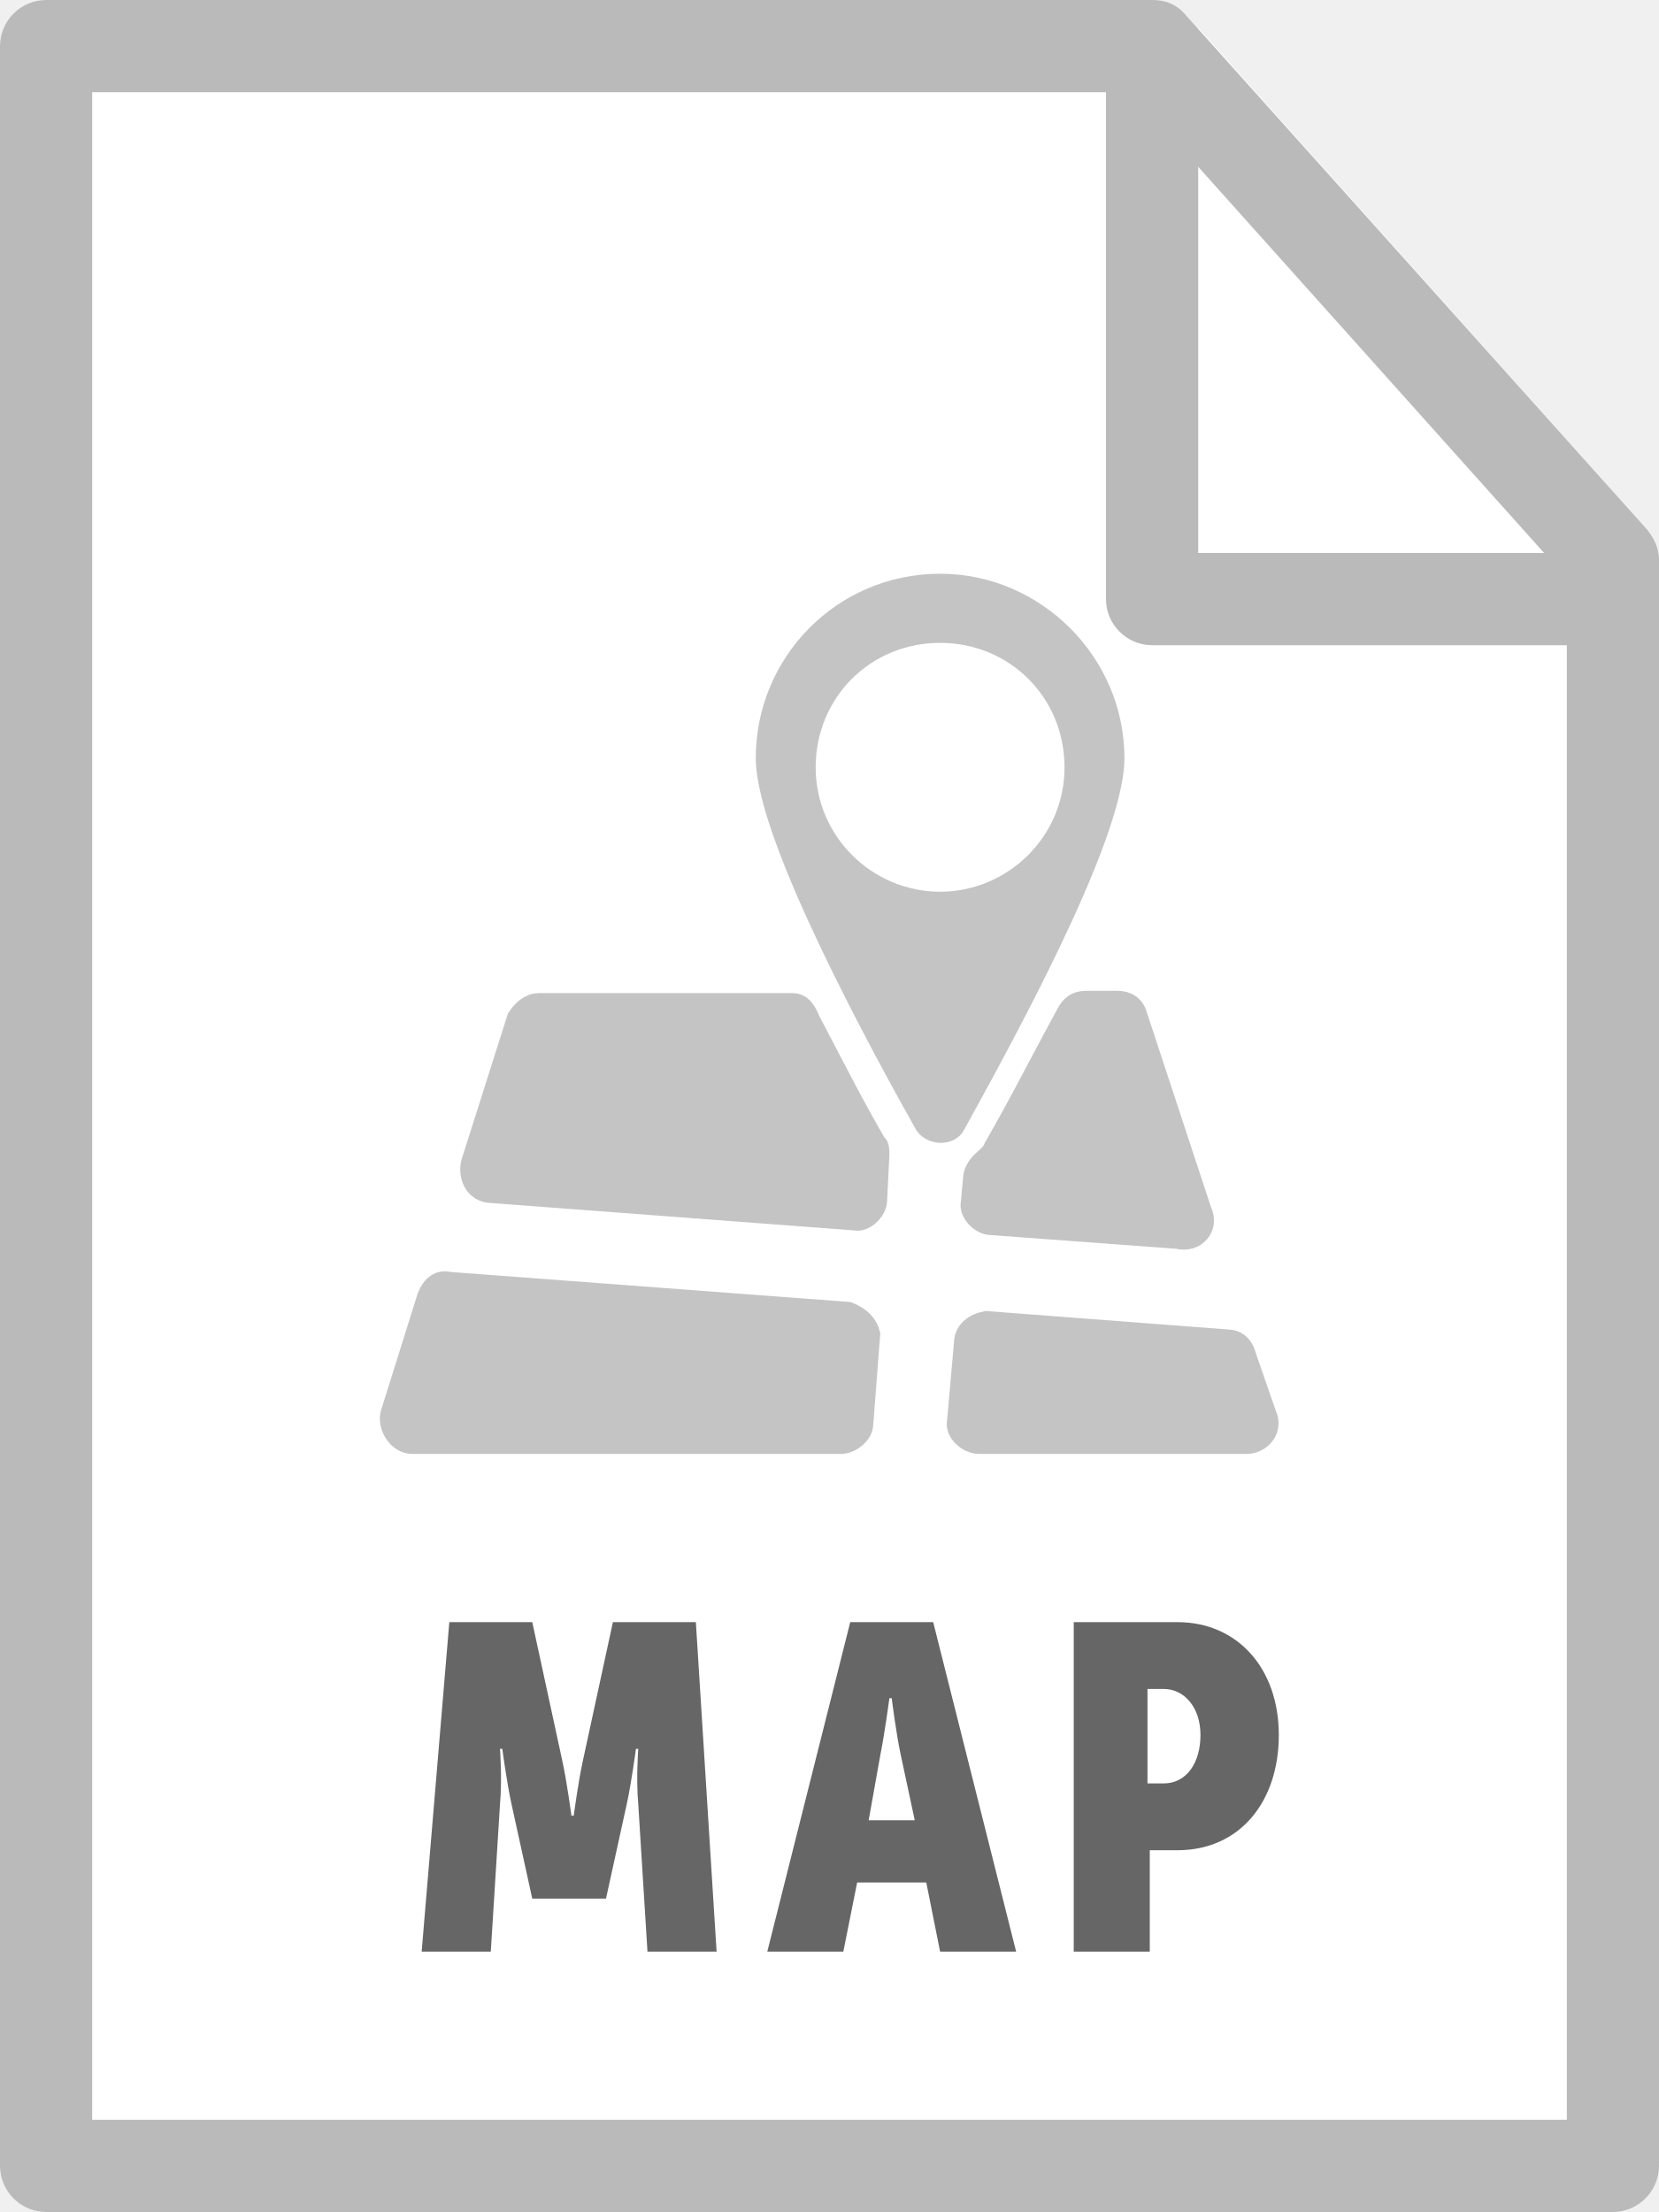
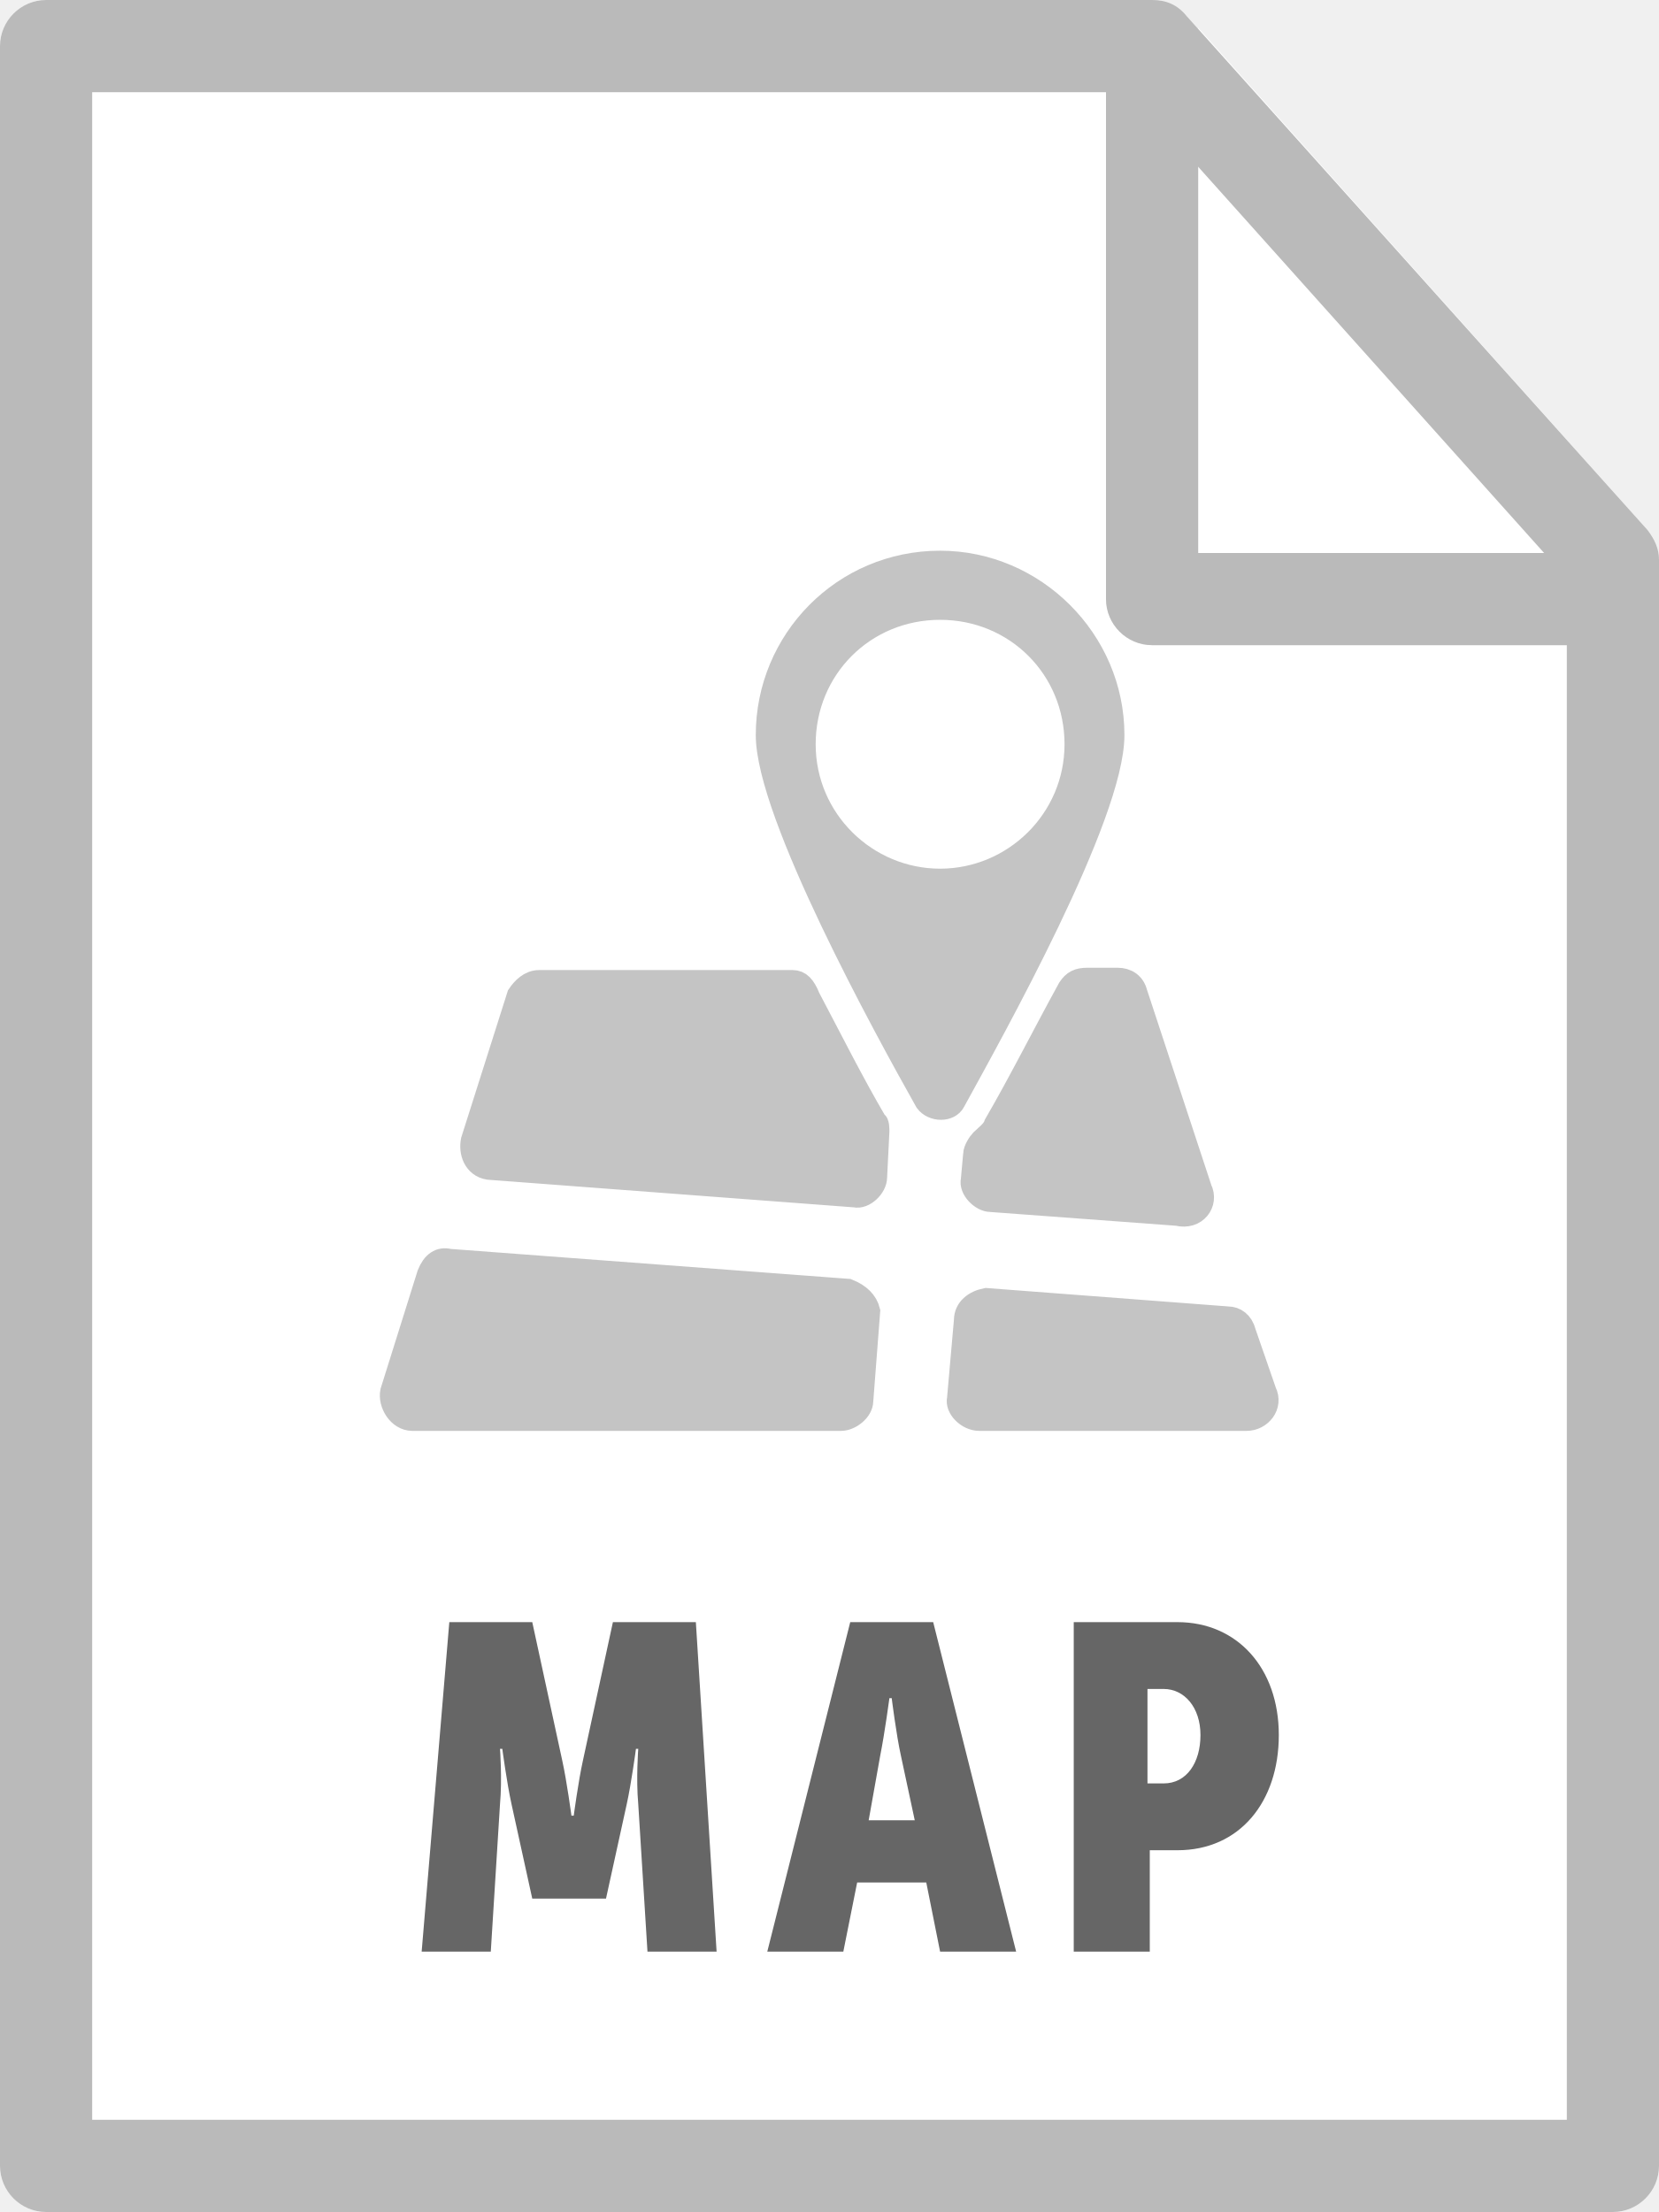
<svg xmlns="http://www.w3.org/2000/svg" id="Layer_1" viewBox="0 0 72 96">
  <style>.st0{fill:#fff}.st2{fill:#bababa}</style>
  <path class="st0" d="M0 2v92c0 1.1.9 2 2 2h68c1.1 0 2-.9 2-2V28H50c-1.1 0-2-.9-2-2V0H2C.9 0 0 .9 0 2z" />
  <path class="st0" d="M71.9 24c-.1-.4-.2-.7-.4-1L52 1.2V24h19.9z" />
  <path d="M19.5 70.4h3.6l1.3 6c.2.9.4 2.4.4 2.4h.1s.2-1.5.4-2.4l1.3-6h3.6l.9 14.3h-3l-.4-6.4c-.1-1.1 0-2.4 0-2.4h-.1s-.2 1.5-.4 2.4l-.9 4.1h-3.2l-.9-4.1c-.2-.9-.4-2.4-.4-2.4h-.1s.1 1.3 0 2.4l-.4 6.4h-3l1.2-14.3zm17.4 0h3.6l3.6 14.3h-3.3l-.6-3h-3l-.6 3h-3.3l3.6-14.3zm2.8 8.6l-.6-2.8c-.2-.9-.4-2.5-.4-2.5h-.1s-.2 1.5-.4 2.5l-.5 2.8h2zm6.9-8.6h4.5c2.6 0 4.4 2 4.4 4.9s-1.7 5-4.4 5h-1.2v4.4h-3.3V70.4zm3.9 7c1 0 1.6-.9 1.6-2.1s-.7-2-1.6-2h-.7v4.1h.7z" fill="#666" />
  <path class="st2" d="M0 94V2C0 .9.9 0 2 0h48c.6 0 1.1.2 1.5.7l20 22.3c.3.4.5.8.5 1.3V94c0 1.1-.9 2-2 2H2c-1.1 0-2-.9-2-2zm68-68.9L49.1 4H4v88h64V25.1z" />
  <path class="st2" d="M48 26V4c0-1.1.9-2 2-2s2 .9 2 2v20h16c1.1 0 2 .9 2 2s-.9 2-2 2H50c-1.1 0-2-.9-2-2z" />
-   <path d="M41.9 58.3l-.3 3.4c-.1.4.4.9.9.9h11.6c.6 0 1.1-.6.8-1.2l-.9-2.6c-.1-.4-.4-.6-.7-.6l-10.5-.8c-.5.1-.9.4-.9.9zM36.8 57l-17.3-1.3c-.4-.1-.7.1-.9.6L17 61.4c-.1.5.3 1.2.9 1.2h18.6c.4 0 .9-.4.9-.8l.3-3.9c-.1-.4-.4-.7-.9-.9zm-2.4-13.4h-11c-.4 0-.7.3-.9.6l-2 6.3c-.1.5.1 1.1.7 1.2l15.9 1.2c.4.1.9-.4.9-.8l.1-2c0-.1 0-.4-.1-.4-1-1.7-2-3.7-2.9-5.4-.2-.5-.4-.7-.7-.7zm17.7 9l-2.8-8.5c-.1-.4-.4-.6-.8-.6h-1.3c-.4 0-.6.1-.8.4-1.1 2-2.1 4-3.2 5.9-.1.3-.4.5-.6.7-.1.1-.3.4-.3.6l-.1 1.1c-.1.4.4.9.8.9l8.1.6c.8.2 1.3-.5 1-1.1zM40.8 25.4c-4.2 0-7.5 3.4-7.5 7.5 0 3.4 5.1 12.7 6.9 15.9.3.4 1 .4 1.2 0 1.7-3.1 6.9-12.4 6.9-15.9 0-4.1-3.4-7.5-7.5-7.5zm0 13.8c-3.2 0-5.9-2.6-5.9-5.9s2.6-5.9 5.9-5.9 5.9 2.6 5.9 5.9-2.7 5.9-5.9 5.9z" stroke="#bababa" stroke-miterlimit="10" fill="#bababa" opacity=".85" />
+   <path d="M41.9 57.3l-.3 3.4c-.1.4.4.9.9.9h11.6c.6 0 1.1-.6.8-1.2l-.9-2.6c-.1-.4-.4-.6-.7-.6l-10.5-.8c-.5.1-.9.4-.9.9zM36.8 56l-17.3-1.3c-.4-.1-.7.1-.9.6L17 60.4c-.1.5.3 1.2.9 1.2h18.6c.4 0 .9-.4.9-.8l.3-3.9c-.1-.4-.4-.7-.9-.9zm-2.4-13.4h-11c-.4 0-.7.3-.9.6l-2 6.3c-.1.5.1 1.1.7 1.2l15.9 1.2c.4.1.9-.4.9-.8l.1-2c0-.1 0-.4-.1-.4-1-1.7-2-3.7-2.9-5.4-.2-.5-.4-.7-.7-.7zm17.7 9l-2.8-8.5c-.1-.4-.4-.6-.8-.6h-1.3c-.4 0-.6.1-.8.4-1.1 2-2.1 4-3.2 5.9-.1.3-.4.5-.6.7-.1.1-.3.4-.3.6l-.1 1.1c-.1.4.4.9.8.9l8.1.6c.8.2 1.3-.5 1-1.1zM40.8 24.4c-4.2 0-7.5 3.4-7.5 7.5 0 3.4 5.1 12.7 6.9 15.9.3.4 1 .4 1.2 0 1.7-3.1 6.9-12.4 6.9-15.9 0-4.1-3.4-7.5-7.5-7.5zm0 13.8c-3.2 0-5.9-2.6-5.9-5.9s2.6-5.9 5.9-5.9 5.9 2.6 5.9 5.9-2.7 5.9-5.9 5.9z" opacity=".85" fill="#bababa" stroke="#bababa" stroke-miterlimit="10" />
</svg>
